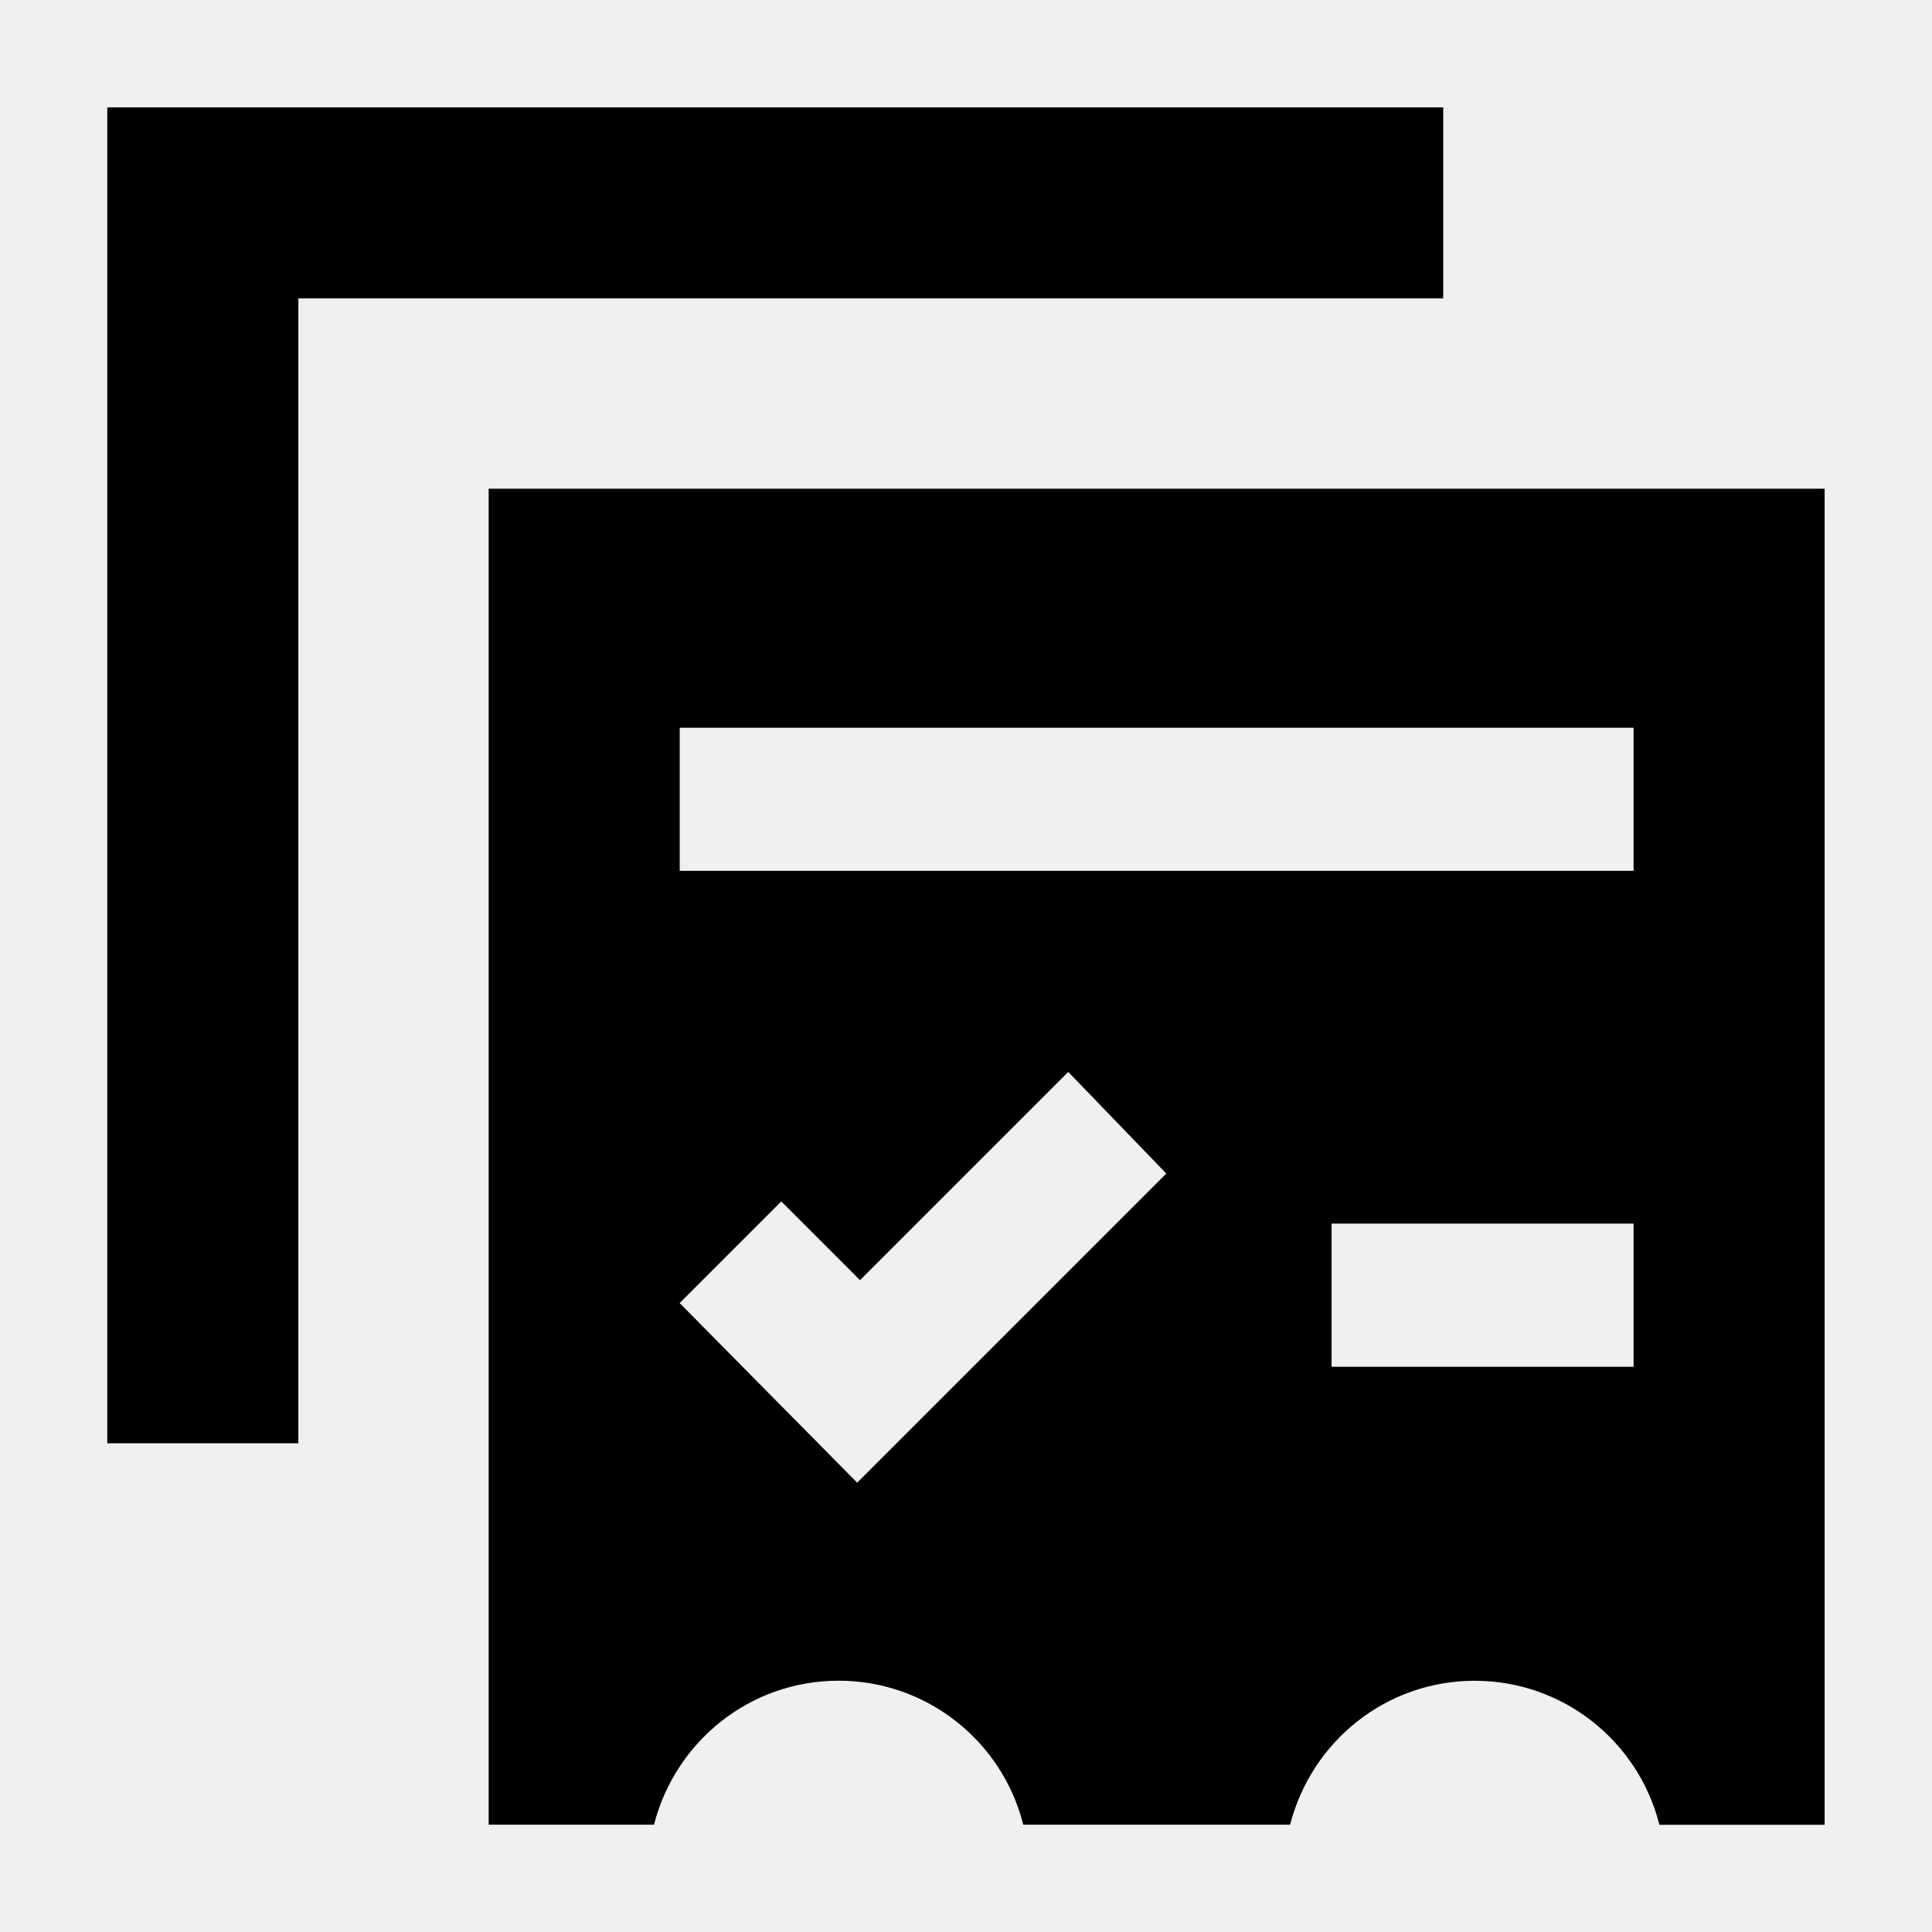
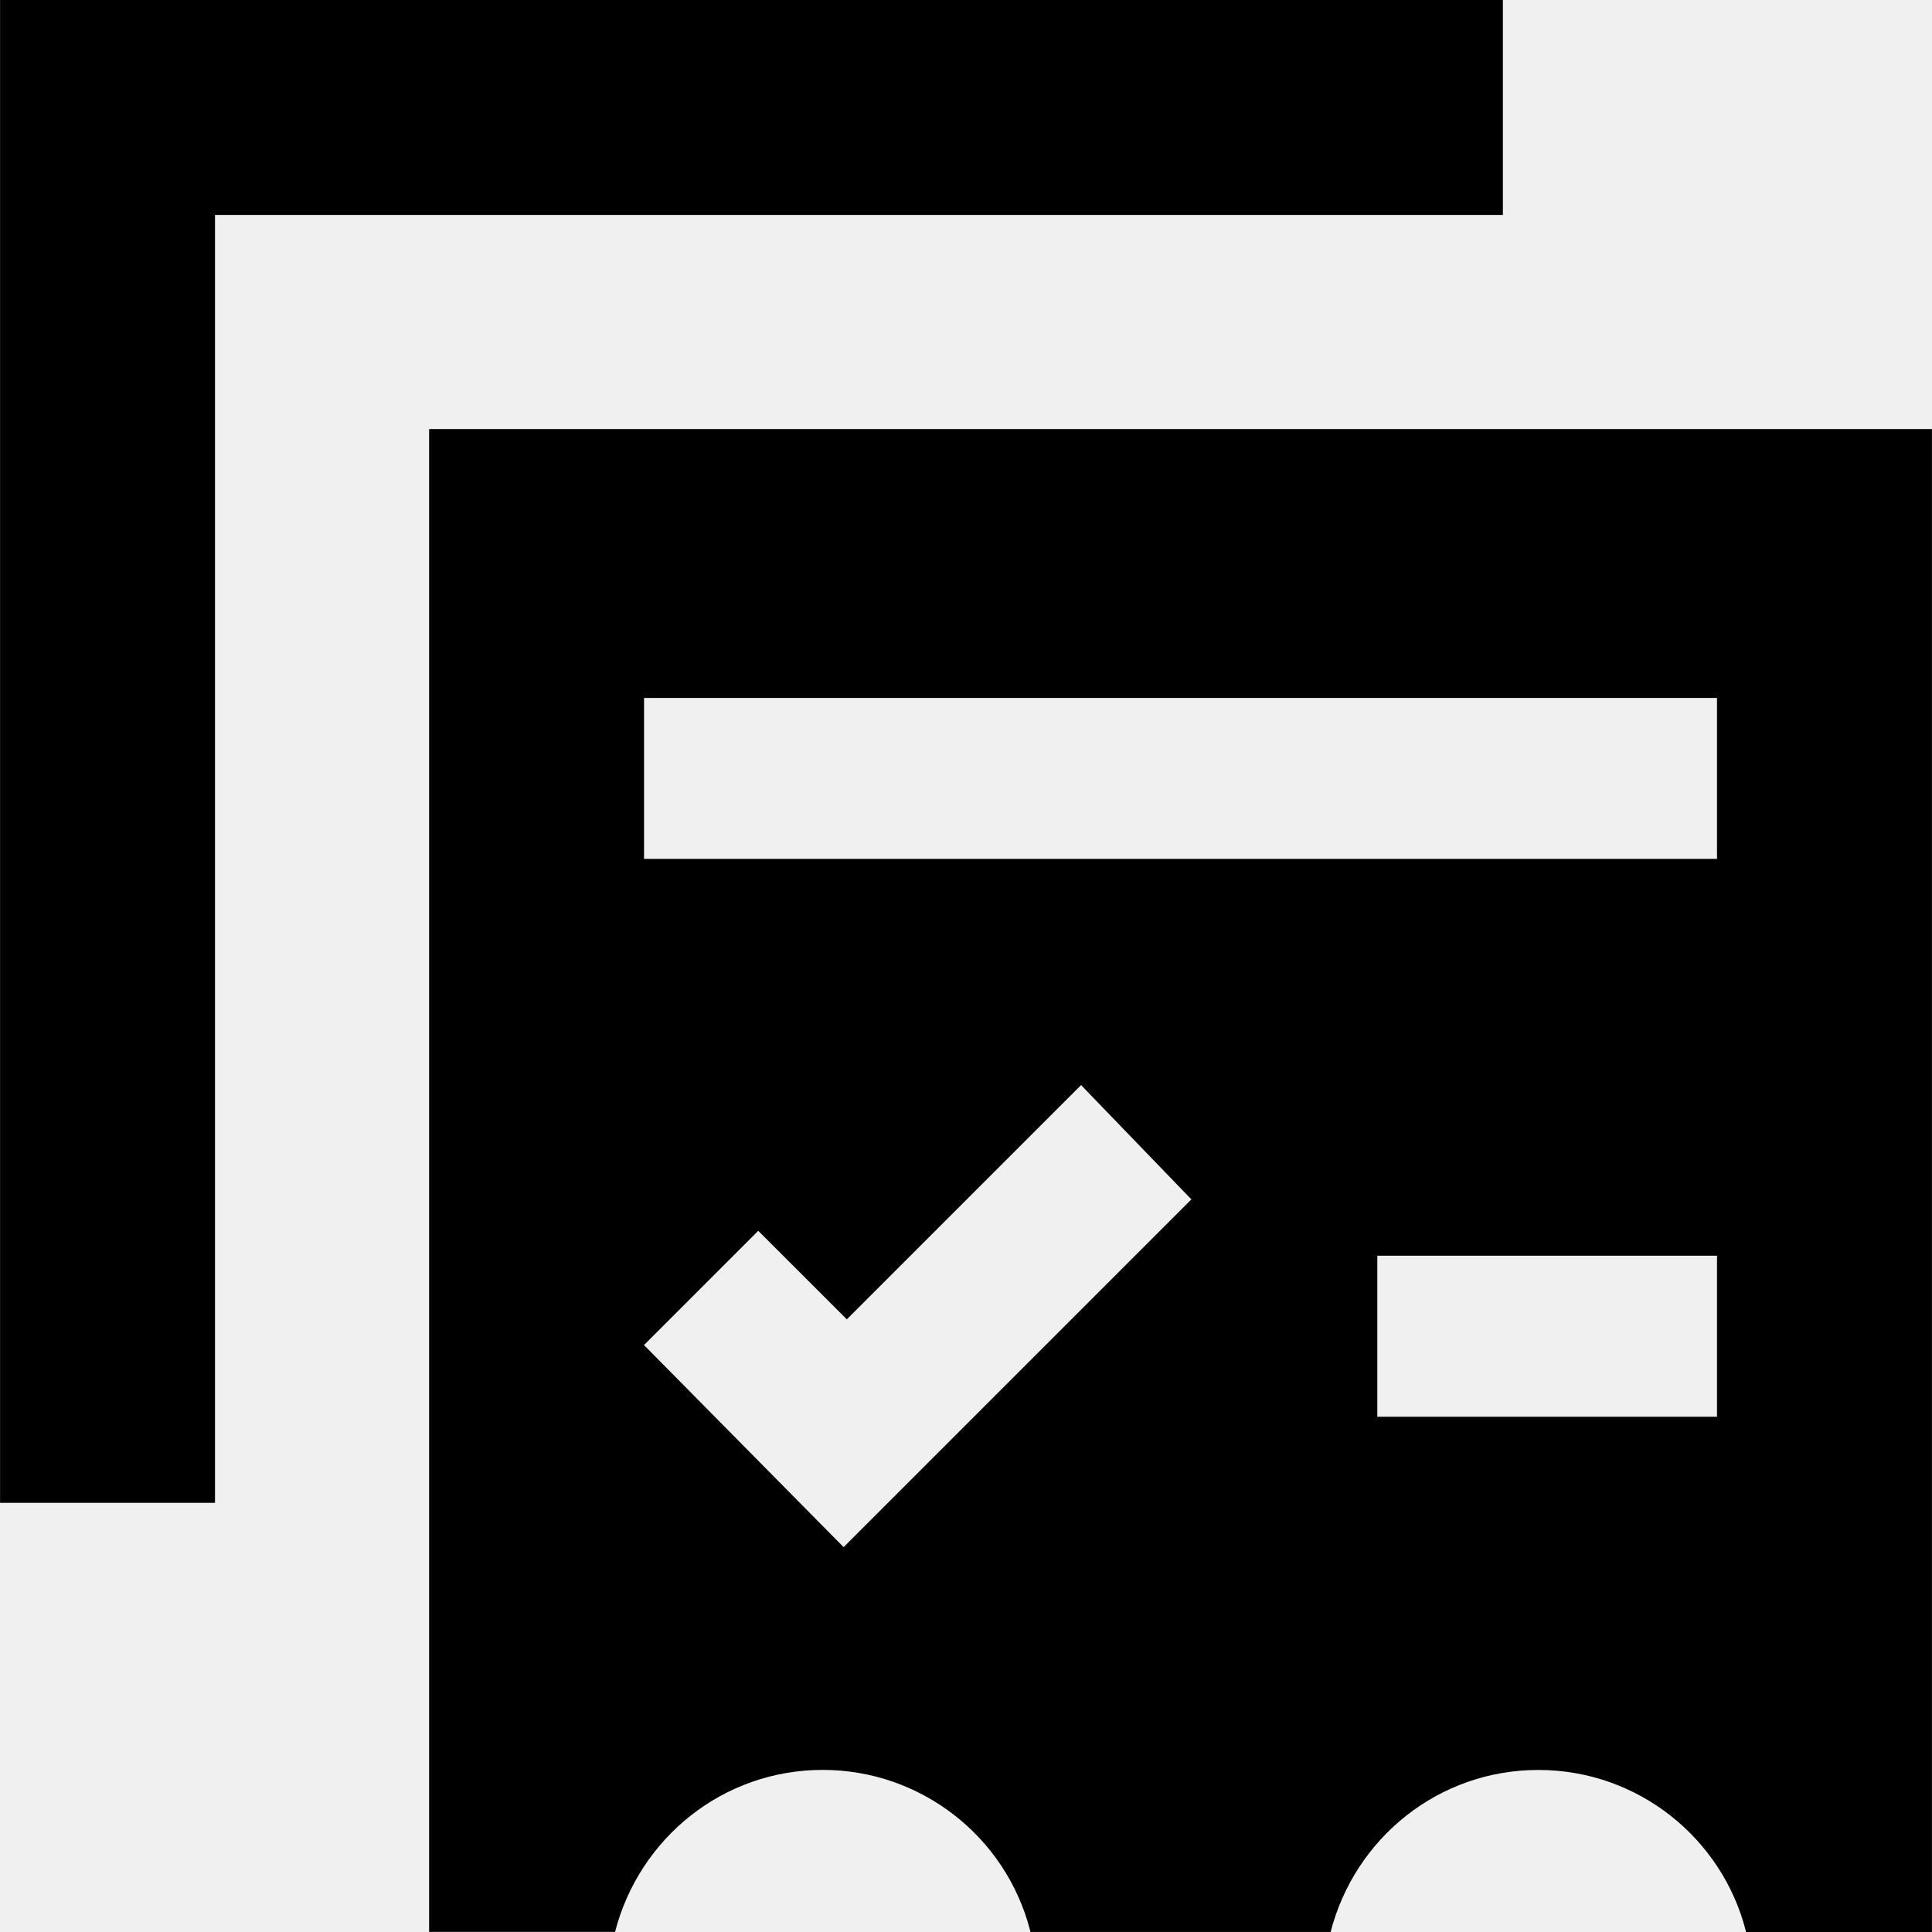
- <svg xmlns="http://www.w3.org/2000/svg" width="28" height="28" viewBox="0 0 28 28" fill="none">
-   <g clip-path="url(#clip0_513_1652)">
-     <path d="M26.444 7.083H7.082V26.445H9.478C9.789 25.236 10.869 24.358 12.153 24.358C13.438 24.358 14.518 25.237 14.825 26.426L14.829 26.445H18.697C19.008 25.237 20.088 24.359 21.372 24.359C22.657 24.359 23.737 25.237 24.044 26.427L24.048 26.446H26.444V7.083ZM12.423 21.488L9.85 18.885L11.323 17.412L12.464 18.553L15.482 15.535L16.903 17.008L12.423 21.488ZM23.675 19.808H19.298V17.733H23.675V19.808ZM23.675 12.621H9.851V10.547H23.675V12.621ZM20.916 1.556V4.325H4.324V20.917H1.555V1.556H20.916Z" fill="currentColor" />
-   </g>
-   <defs>
-     <clipPath id="clip0_513_1652">
-       <rect width="28" height="28" fill="white" />
-     </clipPath>
-   </defs>
+ <svg fill="currentColor" viewBox="0 0 64 64" class="svg-icon" style="">
+   <path d="M63.998 14.213H14.215v49.783h6.16c.8-3.108 3.576-5.366 6.88-5.366a7.1 7.1 0 0 1 6.869 5.318l.01.05h9.945c.8-3.108 3.576-5.366 6.88-5.366s6.08 2.26 6.87 5.318l.01.05h6.159V14.213ZM27.946 51.251l-6.613-6.694 3.785-3.785 2.934 2.933 7.76-7.76 3.654 3.786-11.52 11.52Zm28.932-4.32H45.625v-5.334h11.253v5.334Zm0-18.479H21.335V23.12h35.543v5.333ZM49.785 0v7.12H7.122v42.663H.002V0h49.783Z" />
</svg>
